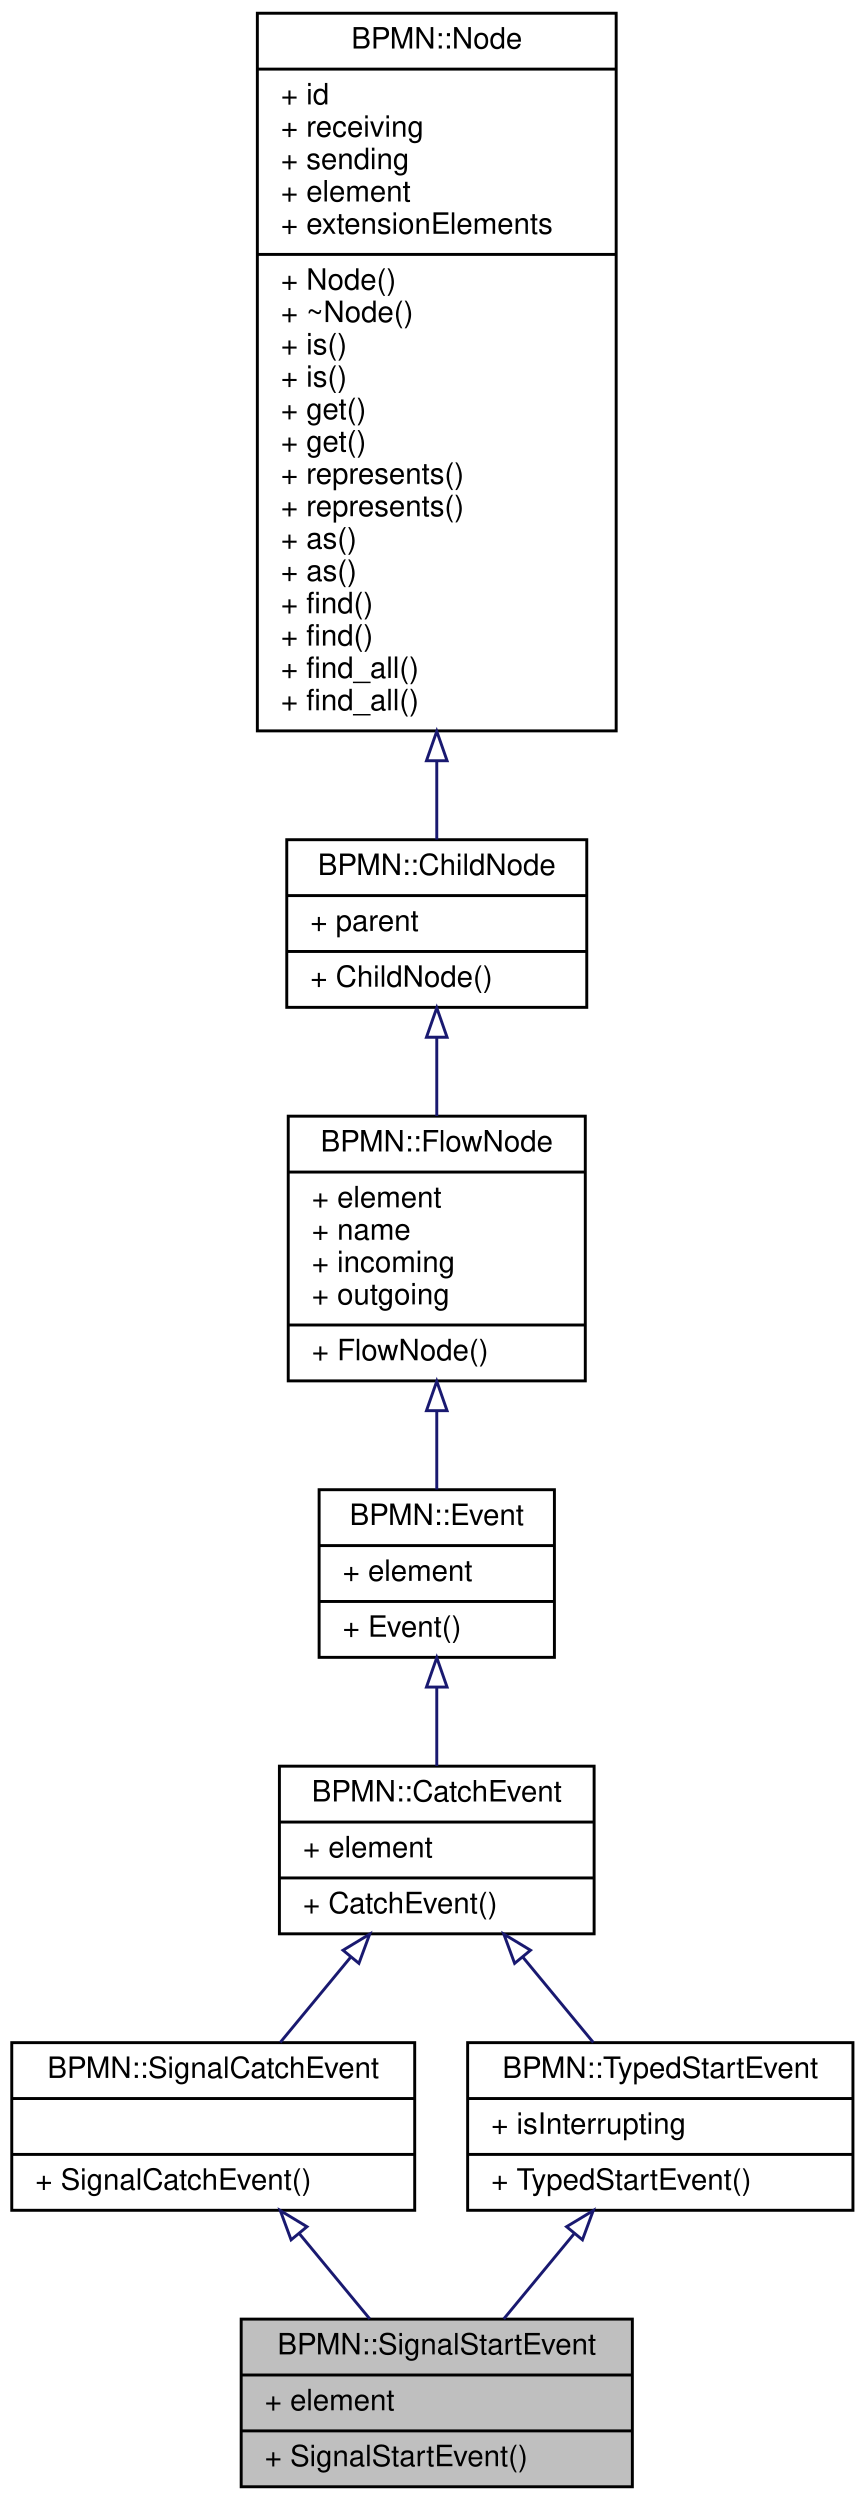
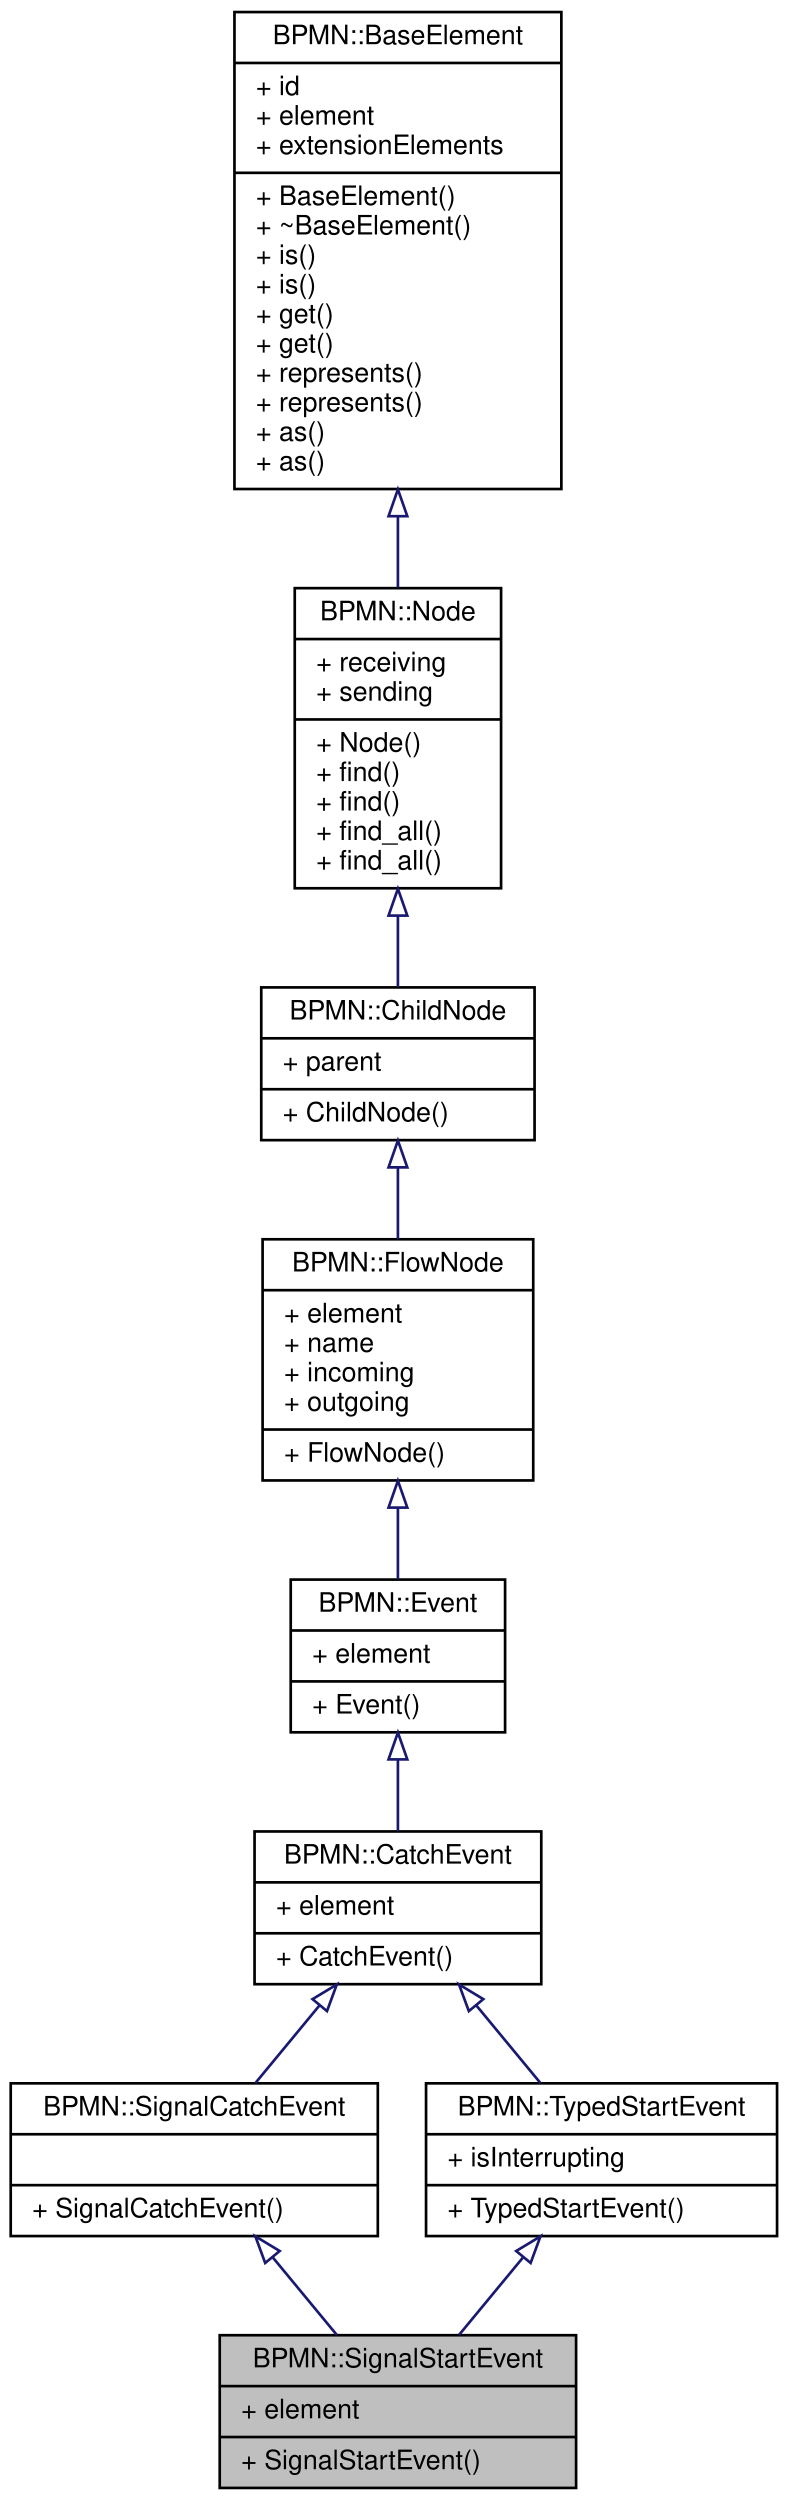
- <svg xmlns="http://www.w3.org/2000/svg" xmlns:xlink="http://www.w3.org/1999/xlink" width="294pt" height="850pt" viewBox="0.00 0.00 294.00 850.00">
-   <g id="graph0" class="graph" transform="scale(1 1) rotate(0) translate(4 846)">
+ <svg xmlns="http://www.w3.org/2000/svg" xmlns:xlink="http://www.w3.org/1999/xlink" width="294pt" height="933pt" viewBox="0.00 0.00 294.00 933.00">
+   <g id="graph0" class="graph" transform="scale(1 1) rotate(0) translate(4 929)">
    <g id="node1" class="node">
      <g id="a_node1">
        <a xlink:title=" ">
          <polygon fill="#bfbfbf" stroke="black" points="78,-0.5 78,-57.5 211,-57.5 211,-0.5 78,-0.5" />
          <text text-anchor="middle" x="144.5" y="-45.5" font-family="Helvetica,sans-Serif" font-size="10.00">BPMN::SignalStartEvent</text>
          <polyline fill="none" stroke="black" points="78,-38.5 211,-38.5 " />
          <text text-anchor="start" x="86" y="-26.5" font-family="Helvetica,sans-Serif" font-size="10.00">+ element</text>
          <polyline fill="none" stroke="black" points="78,-19.5 211,-19.5 " />
          <text text-anchor="start" x="86" y="-7.5" font-family="Helvetica,sans-Serif" font-size="10.00">+ SignalStartEvent()</text>
        </a>
      </g>
    </g>
    <g id="node2" class="node">
      <g id="a_node2">
        <a xlink:href="classBPMN_1_1SignalCatchEvent.html" target="_top" xlink:title=" ">
          <polygon fill="none" stroke="black" points="0,-94.5 0,-151.5 137,-151.5 137,-94.5 0,-94.5" />
          <text text-anchor="middle" x="68.5" y="-139.5" font-family="Helvetica,sans-Serif" font-size="10.00">BPMN::SignalCatchEvent</text>
          <polyline fill="none" stroke="black" points="0,-132.5 137,-132.5 " />
          <text text-anchor="middle" x="68.5" y="-120.5" font-family="Helvetica,sans-Serif" font-size="10.00"> </text>
          <polyline fill="none" stroke="black" points="0,-113.5 137,-113.5 " />
          <text text-anchor="start" x="8" y="-101.5" font-family="Helvetica,sans-Serif" font-size="10.00">+ SignalCatchEvent()</text>
        </a>
      </g>
    </g>
    <g id="edge1" class="edge">
      <path fill="none" stroke="midnightblue" d="M97.81,-86.52C105.74,-76.92 114.2,-66.68 121.71,-57.58" />
      <polygon fill="none" stroke="midnightblue" points="94.97,-84.46 91.3,-94.4 100.37,-88.92 94.97,-84.46" />
    </g>
    <g id="node3" class="node">
      <g id="a_node3">
        <a xlink:href="classBPMN_1_1CatchEvent.html" target="_top" xlink:title=" ">
          <polygon fill="none" stroke="black" points="91,-188.5 91,-245.5 198,-245.5 198,-188.5 91,-188.5" />
          <text text-anchor="middle" x="144.5" y="-233.5" font-family="Helvetica,sans-Serif" font-size="10.00">BPMN::CatchEvent</text>
          <polyline fill="none" stroke="black" points="91,-226.5 198,-226.5 " />
          <text text-anchor="start" x="99" y="-214.5" font-family="Helvetica,sans-Serif" font-size="10.00">+ element</text>
          <polyline fill="none" stroke="black" points="91,-207.5 198,-207.5 " />
          <text text-anchor="start" x="99" y="-195.5" font-family="Helvetica,sans-Serif" font-size="10.00">+ CatchEvent()</text>
        </a>
      </g>
    </g>
    <g id="edge2" class="edge">
      <path fill="none" stroke="midnightblue" d="M115.19,-180.52C107.26,-170.92 98.8,-160.68 91.29,-151.58" />
      <polygon fill="none" stroke="midnightblue" points="112.63,-182.92 121.7,-188.4 118.03,-178.46 112.63,-182.92" />
    </g>
-     <g id="node8" class="node">
-       <g id="a_node8">
+     <g id="node9" class="node">
+       <g id="a_node9">
        <a xlink:href="classBPMN_1_1TypedStartEvent.html" target="_top" xlink:title="Base class for all start events with an event definition.">
          <polygon fill="none" stroke="black" points="155,-94.5 155,-151.5 286,-151.5 286,-94.5 155,-94.5" />
          <text text-anchor="middle" x="220.5" y="-139.5" font-family="Helvetica,sans-Serif" font-size="10.00">BPMN::TypedStartEvent</text>
          <polyline fill="none" stroke="black" points="155,-132.5 286,-132.5 " />
          <text text-anchor="start" x="163" y="-120.5" font-family="Helvetica,sans-Serif" font-size="10.00">+ isInterrupting</text>
          <polyline fill="none" stroke="black" points="155,-113.5 286,-113.5 " />
          <text text-anchor="start" x="163" y="-101.5" font-family="Helvetica,sans-Serif" font-size="10.00">+ TypedStartEvent()</text>
        </a>
      </g>
    </g>
-     <g id="edge8" class="edge">
+     <g id="edge9" class="edge">
      <path fill="none" stroke="midnightblue" d="M173.81,-180.52C181.74,-170.92 190.2,-160.68 197.71,-151.58" />
      <polygon fill="none" stroke="midnightblue" points="170.97,-178.46 167.3,-188.4 176.37,-182.92 170.97,-178.46" />
    </g>
    <g id="node4" class="node">
      <g id="a_node4">
        <a xlink:href="classBPMN_1_1Event.html" target="_top" xlink:title=" ">
          <polygon fill="none" stroke="black" points="104.5,-282.5 104.5,-339.5 184.5,-339.5 184.5,-282.5 104.5,-282.5" />
          <text text-anchor="middle" x="144.5" y="-327.5" font-family="Helvetica,sans-Serif" font-size="10.00">BPMN::Event</text>
          <polyline fill="none" stroke="black" points="104.5,-320.5 184.5,-320.5 " />
          <text text-anchor="start" x="112.5" y="-308.5" font-family="Helvetica,sans-Serif" font-size="10.00">+ element</text>
          <polyline fill="none" stroke="black" points="104.5,-301.5 184.5,-301.5 " />
          <text text-anchor="start" x="112.5" y="-289.5" font-family="Helvetica,sans-Serif" font-size="10.00">+ Event()</text>
        </a>
      </g>
    </g>
    <g id="edge3" class="edge">
      <path fill="none" stroke="midnightblue" d="M144.5,-272.21C144.5,-263.29 144.5,-253.95 144.5,-245.58" />
      <polygon fill="none" stroke="midnightblue" points="141,-272.4 144.5,-282.4 148,-272.4 141,-272.4" />
    </g>
    <g id="node5" class="node">
      <g id="a_node5">
        <a xlink:href="classBPMN_1_1FlowNode.html" target="_top" xlink:title="Base class for BPMN elements that may contain incoming and outgoing sequence flows.">
          <polygon fill="none" stroke="black" points="94,-376.5 94,-466.5 195,-466.5 195,-376.5 94,-376.5" />
          <text text-anchor="middle" x="144.5" y="-454.5" font-family="Helvetica,sans-Serif" font-size="10.00">BPMN::FlowNode</text>
          <polyline fill="none" stroke="black" points="94,-447.5 195,-447.5 " />
          <text text-anchor="start" x="102" y="-435.5" font-family="Helvetica,sans-Serif" font-size="10.00">+ element</text>
          <text text-anchor="start" x="102" y="-424.5" font-family="Helvetica,sans-Serif" font-size="10.00">+ name</text>
          <text text-anchor="start" x="102" y="-413.5" font-family="Helvetica,sans-Serif" font-size="10.00">+ incoming</text>
          <text text-anchor="start" x="102" y="-402.5" font-family="Helvetica,sans-Serif" font-size="10.00">+ outgoing</text>
          <polyline fill="none" stroke="black" points="94,-395.5 195,-395.5 " />
          <text text-anchor="start" x="102" y="-383.5" font-family="Helvetica,sans-Serif" font-size="10.00">+ FlowNode()</text>
        </a>
      </g>
    </g>
    <g id="edge4" class="edge">
      <path fill="none" stroke="midnightblue" d="M144.5,-366.35C144.5,-357.07 144.5,-347.79 144.5,-339.59" />
      <polygon fill="none" stroke="midnightblue" points="141,-366.37 144.5,-376.37 148,-366.37 141,-366.37" />
    </g>
    <g id="node6" class="node">
      <g id="a_node6">
        <a xlink:href="classBPMN_1_1ChildNode.html" target="_top" xlink:title="Base class for BPMN elements within a Scope.">
          <polygon fill="none" stroke="black" points="93.5,-503.5 93.5,-560.5 195.5,-560.5 195.5,-503.5 93.5,-503.5" />
          <text text-anchor="middle" x="144.5" y="-548.5" font-family="Helvetica,sans-Serif" font-size="10.00">BPMN::ChildNode</text>
          <polyline fill="none" stroke="black" points="93.5,-541.5 195.5,-541.5 " />
          <text text-anchor="start" x="101.5" y="-529.5" font-family="Helvetica,sans-Serif" font-size="10.00">+ parent</text>
          <polyline fill="none" stroke="black" points="93.5,-522.5 195.5,-522.5 " />
          <text text-anchor="start" x="101.5" y="-510.5" font-family="Helvetica,sans-Serif" font-size="10.00">+ ChildNode()</text>
        </a>
      </g>
    </g>
    <g id="edge5" class="edge">
      <path fill="none" stroke="midnightblue" d="M144.5,-493.21C144.5,-484.61 144.5,-475.39 144.5,-466.55" />
      <polygon fill="none" stroke="midnightblue" points="141,-493.34 144.5,-503.34 148,-493.34 141,-493.34" />
    </g>
    <g id="node7" class="node">
      <g id="a_node7">
-         <a xlink:href="classBPMN_1_1Node.html" target="_top" xlink:title="Base class for all elements in a BPMN model.">
-           <polygon fill="none" stroke="black" points="83.5,-597.5 83.5,-841.5 205.5,-841.5 205.5,-597.5 83.5,-597.5" />
-           <text text-anchor="middle" x="144.5" y="-829.5" font-family="Helvetica,sans-Serif" font-size="10.00">BPMN::Node</text>
-           <polyline fill="none" stroke="black" points="83.5,-822.5 205.5,-822.5 " />
-           <text text-anchor="start" x="91.5" y="-810.5" font-family="Helvetica,sans-Serif" font-size="10.00">+ id</text>
-           <text text-anchor="start" x="91.5" y="-799.5" font-family="Helvetica,sans-Serif" font-size="10.00">+ receiving</text>
-           <text text-anchor="start" x="91.5" y="-788.5" font-family="Helvetica,sans-Serif" font-size="10.00">+ sending</text>
-           <text text-anchor="start" x="91.5" y="-777.5" font-family="Helvetica,sans-Serif" font-size="10.00">+ element</text>
-           <text text-anchor="start" x="91.5" y="-766.5" font-family="Helvetica,sans-Serif" font-size="10.00">+ extensionElements</text>
-           <polyline fill="none" stroke="black" points="83.5,-759.5 205.5,-759.5 " />
-           <text text-anchor="start" x="91.5" y="-747.5" font-family="Helvetica,sans-Serif" font-size="10.00">+ Node()</text>
-           <text text-anchor="start" x="91.5" y="-736.5" font-family="Helvetica,sans-Serif" font-size="10.00">+ ~Node()</text>
-           <text text-anchor="start" x="91.5" y="-725.5" font-family="Helvetica,sans-Serif" font-size="10.00">+ is()</text>
-           <text text-anchor="start" x="91.5" y="-714.5" font-family="Helvetica,sans-Serif" font-size="10.00">+ is()</text>
-           <text text-anchor="start" x="91.5" y="-703.5" font-family="Helvetica,sans-Serif" font-size="10.00">+ get()</text>
-           <text text-anchor="start" x="91.5" y="-692.5" font-family="Helvetica,sans-Serif" font-size="10.00">+ get()</text>
-           <text text-anchor="start" x="91.5" y="-681.5" font-family="Helvetica,sans-Serif" font-size="10.00">+ represents()</text>
-           <text text-anchor="start" x="91.5" y="-670.5" font-family="Helvetica,sans-Serif" font-size="10.00">+ represents()</text>
-           <text text-anchor="start" x="91.5" y="-659.5" font-family="Helvetica,sans-Serif" font-size="10.00">+ as()</text>
-           <text text-anchor="start" x="91.5" y="-648.5" font-family="Helvetica,sans-Serif" font-size="10.00">+ as()</text>
-           <text text-anchor="start" x="91.5" y="-637.5" font-family="Helvetica,sans-Serif" font-size="10.00">+ find()</text>
-           <text text-anchor="start" x="91.5" y="-626.5" font-family="Helvetica,sans-Serif" font-size="10.00">+ find()</text>
-           <text text-anchor="start" x="91.5" y="-615.5" font-family="Helvetica,sans-Serif" font-size="10.00">+ find_all()</text>
-           <text text-anchor="start" x="91.5" y="-604.5" font-family="Helvetica,sans-Serif" font-size="10.00">+ find_all()</text>
+         <a xlink:href="classBPMN_1_1Node.html" target="_top" xlink:title="Base class for all nodes in a BPMN model.">
+           <polygon fill="none" stroke="black" points="106,-597.5 106,-709.5 183,-709.5 183,-597.5 106,-597.5" />
+           <text text-anchor="middle" x="144.5" y="-697.5" font-family="Helvetica,sans-Serif" font-size="10.00">BPMN::Node</text>
+           <polyline fill="none" stroke="black" points="106,-690.5 183,-690.5 " />
+           <text text-anchor="start" x="114" y="-678.5" font-family="Helvetica,sans-Serif" font-size="10.00">+ receiving</text>
+           <text text-anchor="start" x="114" y="-667.5" font-family="Helvetica,sans-Serif" font-size="10.00">+ sending</text>
+           <polyline fill="none" stroke="black" points="106,-660.5 183,-660.5 " />
+           <text text-anchor="start" x="114" y="-648.5" font-family="Helvetica,sans-Serif" font-size="10.00">+ Node()</text>
+           <text text-anchor="start" x="114" y="-637.5" font-family="Helvetica,sans-Serif" font-size="10.00">+ find()</text>
+           <text text-anchor="start" x="114" y="-626.5" font-family="Helvetica,sans-Serif" font-size="10.00">+ find()</text>
+           <text text-anchor="start" x="114" y="-615.5" font-family="Helvetica,sans-Serif" font-size="10.00">+ find_all()</text>
+           <text text-anchor="start" x="114" y="-604.5" font-family="Helvetica,sans-Serif" font-size="10.00">+ find_all()</text>
        </a>
      </g>
    </g>
    <g id="edge6" class="edge">
-       <path fill="none" stroke="midnightblue" d="M144.5,-587.34C144.5,-577.53 144.5,-568.42 144.5,-560.57" />
-       <polygon fill="none" stroke="midnightblue" points="141,-587.36 144.5,-597.36 148,-587.36 141,-587.36" />
+       <path fill="none" stroke="midnightblue" d="M144.5,-587.15C144.5,-577.82 144.5,-568.67 144.5,-560.63" />
+       <polygon fill="none" stroke="midnightblue" points="141,-587.3 144.5,-597.3 148,-587.3 141,-587.3" />
+     </g>
+     <g id="node8" class="node">
+       <g id="a_node8">
+         <a xlink:href="classBPMN_1_1BaseElement.html" target="_top" xlink:title="Base class for all elements in a BPMN model.">
+           <polygon fill="none" stroke="black" points="83.5,-746.5 83.5,-924.5 205.5,-924.5 205.5,-746.5 83.5,-746.5" />
+           <text text-anchor="middle" x="144.5" y="-912.5" font-family="Helvetica,sans-Serif" font-size="10.00">BPMN::BaseElement</text>
+           <polyline fill="none" stroke="black" points="83.5,-905.5 205.5,-905.5 " />
+           <text text-anchor="start" x="91.5" y="-893.5" font-family="Helvetica,sans-Serif" font-size="10.00">+ id</text>
+           <text text-anchor="start" x="91.5" y="-882.5" font-family="Helvetica,sans-Serif" font-size="10.00">+ element</text>
+           <text text-anchor="start" x="91.5" y="-871.5" font-family="Helvetica,sans-Serif" font-size="10.00">+ extensionElements</text>
+           <polyline fill="none" stroke="black" points="83.5,-864.5 205.5,-864.5 " />
+           <text text-anchor="start" x="91.5" y="-852.5" font-family="Helvetica,sans-Serif" font-size="10.00">+ BaseElement()</text>
+           <text text-anchor="start" x="91.5" y="-841.5" font-family="Helvetica,sans-Serif" font-size="10.00">+ ~BaseElement()</text>
+           <text text-anchor="start" x="91.5" y="-830.5" font-family="Helvetica,sans-Serif" font-size="10.00">+ is()</text>
+           <text text-anchor="start" x="91.5" y="-819.5" font-family="Helvetica,sans-Serif" font-size="10.00">+ is()</text>
+           <text text-anchor="start" x="91.5" y="-808.5" font-family="Helvetica,sans-Serif" font-size="10.00">+ get()</text>
+           <text text-anchor="start" x="91.5" y="-797.5" font-family="Helvetica,sans-Serif" font-size="10.00">+ get()</text>
+           <text text-anchor="start" x="91.5" y="-786.5" font-family="Helvetica,sans-Serif" font-size="10.00">+ represents()</text>
+           <text text-anchor="start" x="91.5" y="-775.5" font-family="Helvetica,sans-Serif" font-size="10.00">+ represents()</text>
+           <text text-anchor="start" x="91.5" y="-764.5" font-family="Helvetica,sans-Serif" font-size="10.00">+ as()</text>
+           <text text-anchor="start" x="91.5" y="-753.5" font-family="Helvetica,sans-Serif" font-size="10.00">+ as()</text>
+         </a>
+       </g>
    </g>
    <g id="edge7" class="edge">
+       <path fill="none" stroke="midnightblue" d="M144.5,-736.12C144.5,-727.1 144.5,-718.18 144.5,-709.75" />
+       <polygon fill="none" stroke="midnightblue" points="141,-736.35 144.5,-746.35 148,-736.35 141,-736.35" />
+     </g>
+     <g id="edge8" class="edge">
      <path fill="none" stroke="midnightblue" d="M191.19,-86.52C183.26,-76.92 174.8,-66.68 167.29,-57.58" />
      <polygon fill="none" stroke="midnightblue" points="188.63,-88.92 197.7,-94.4 194.03,-84.46 188.63,-88.92" />
    </g>
  </g>
</svg>
